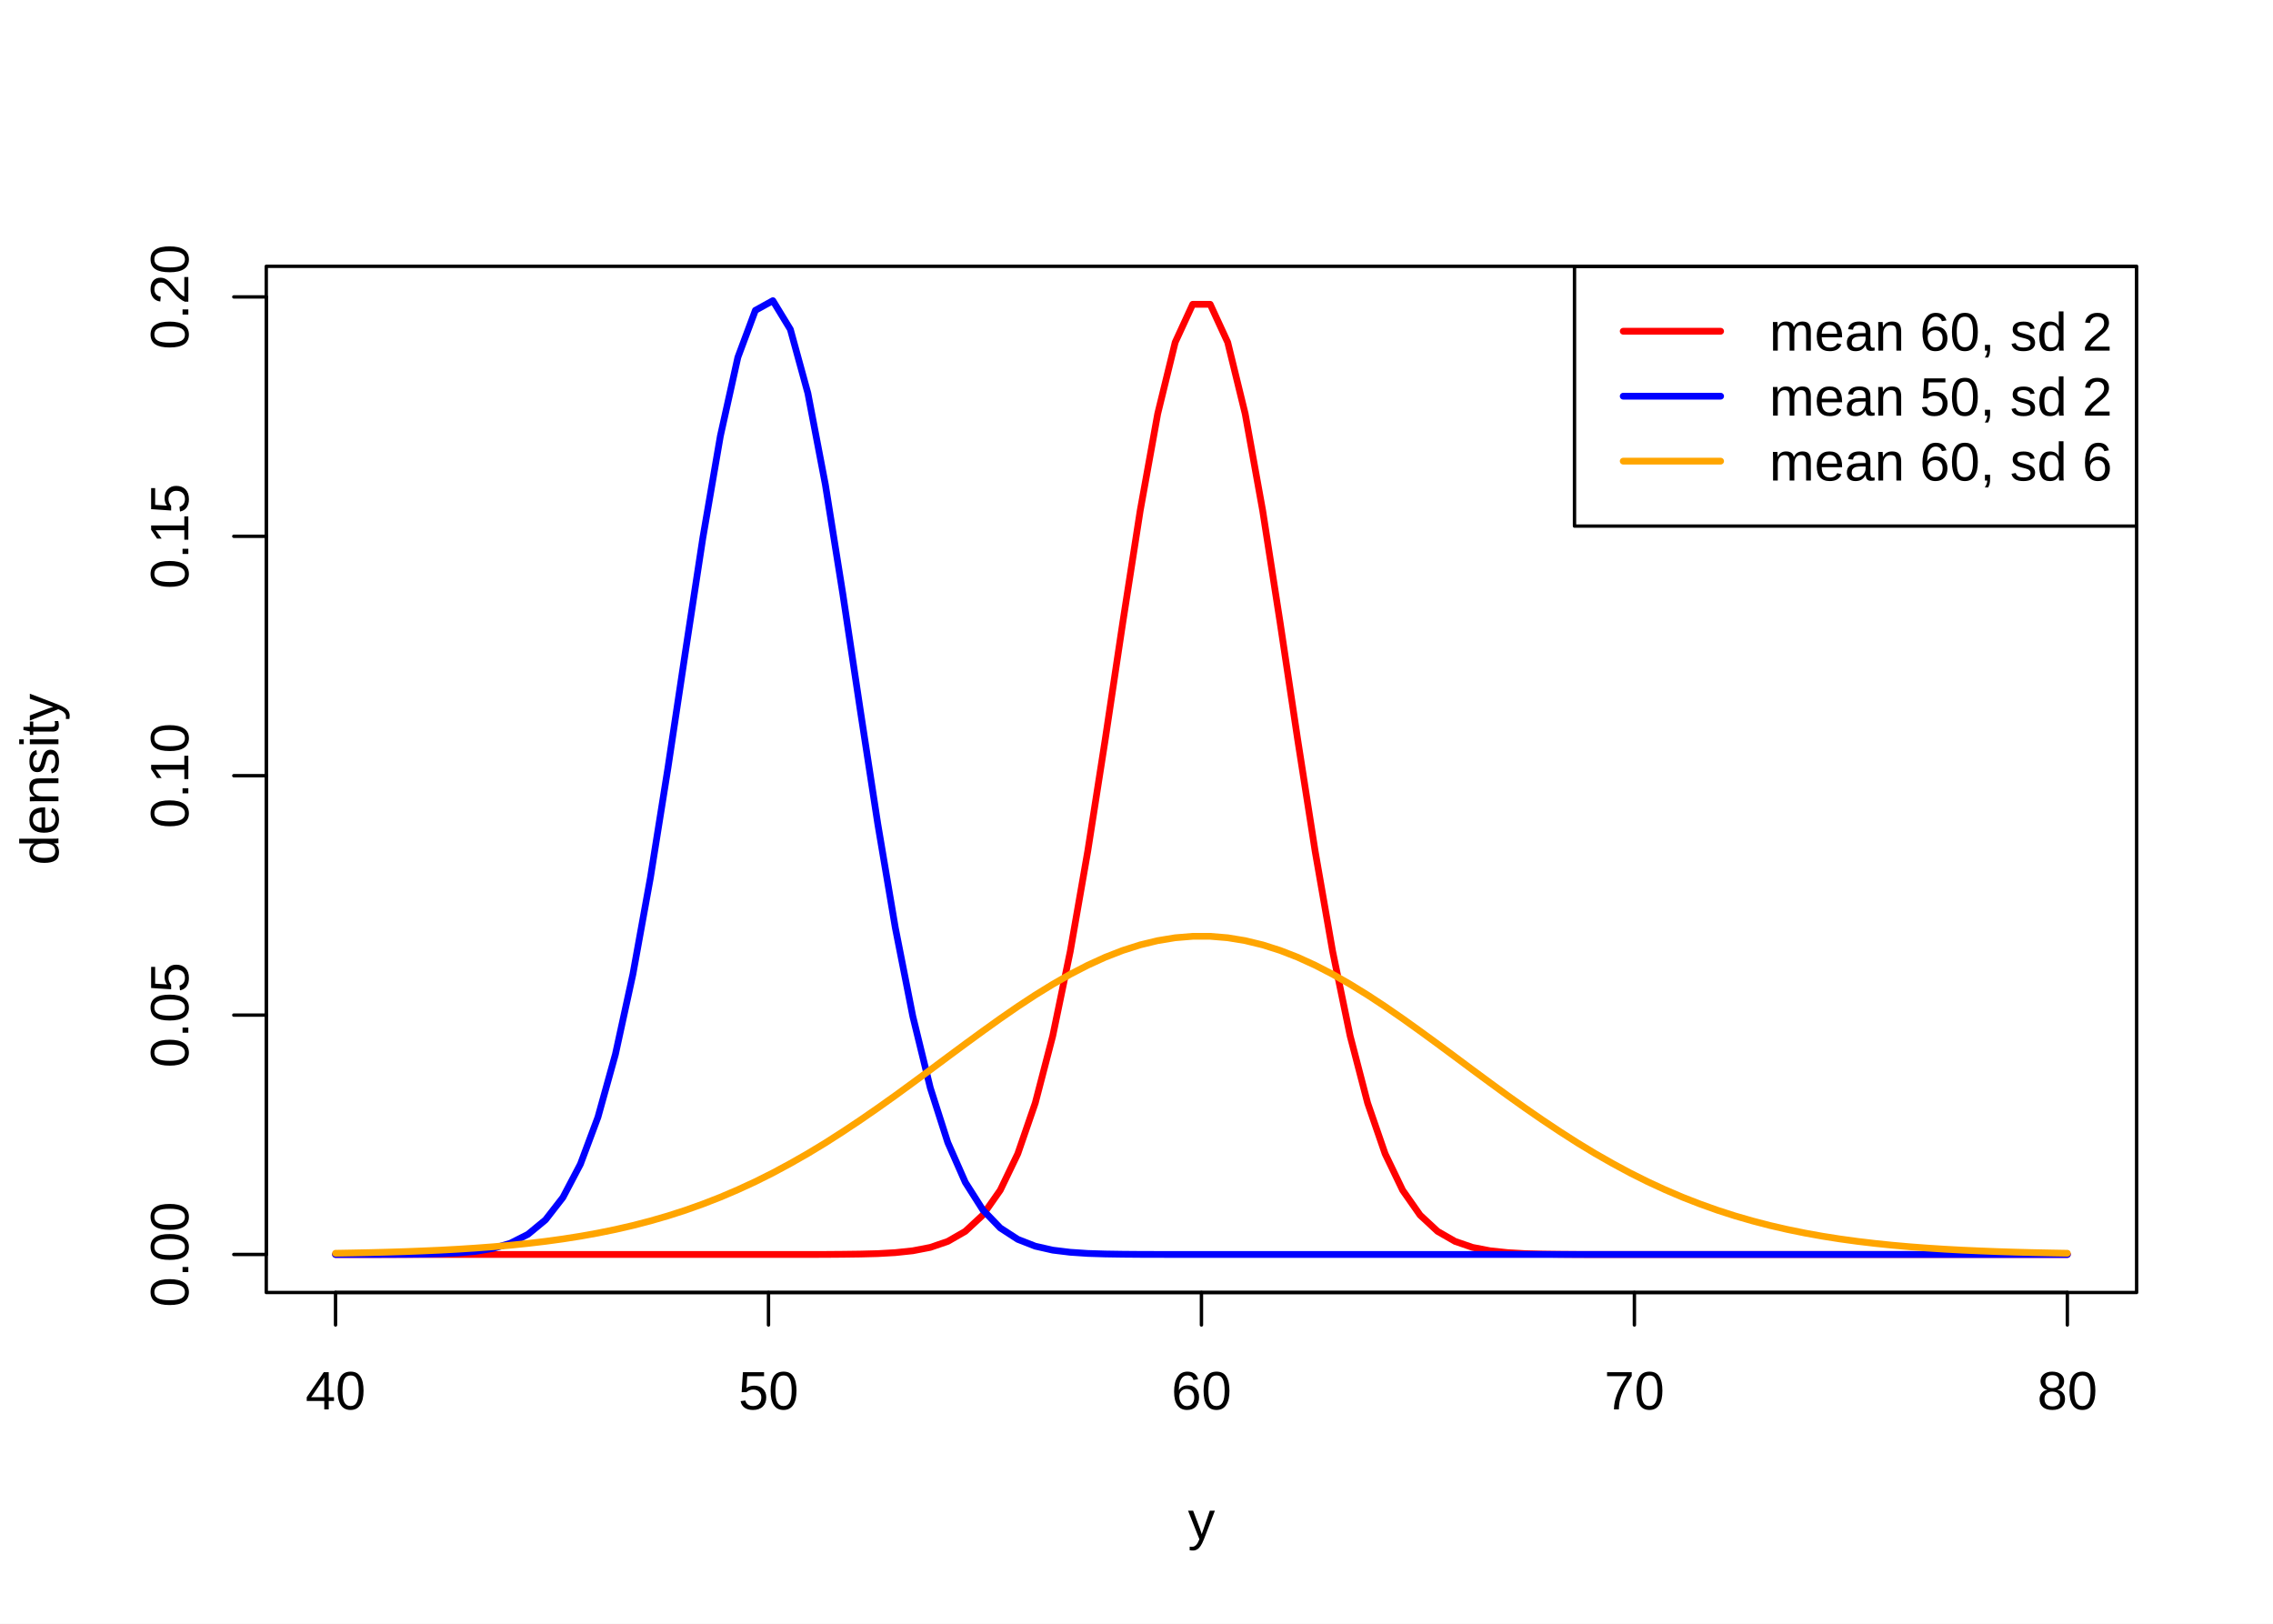
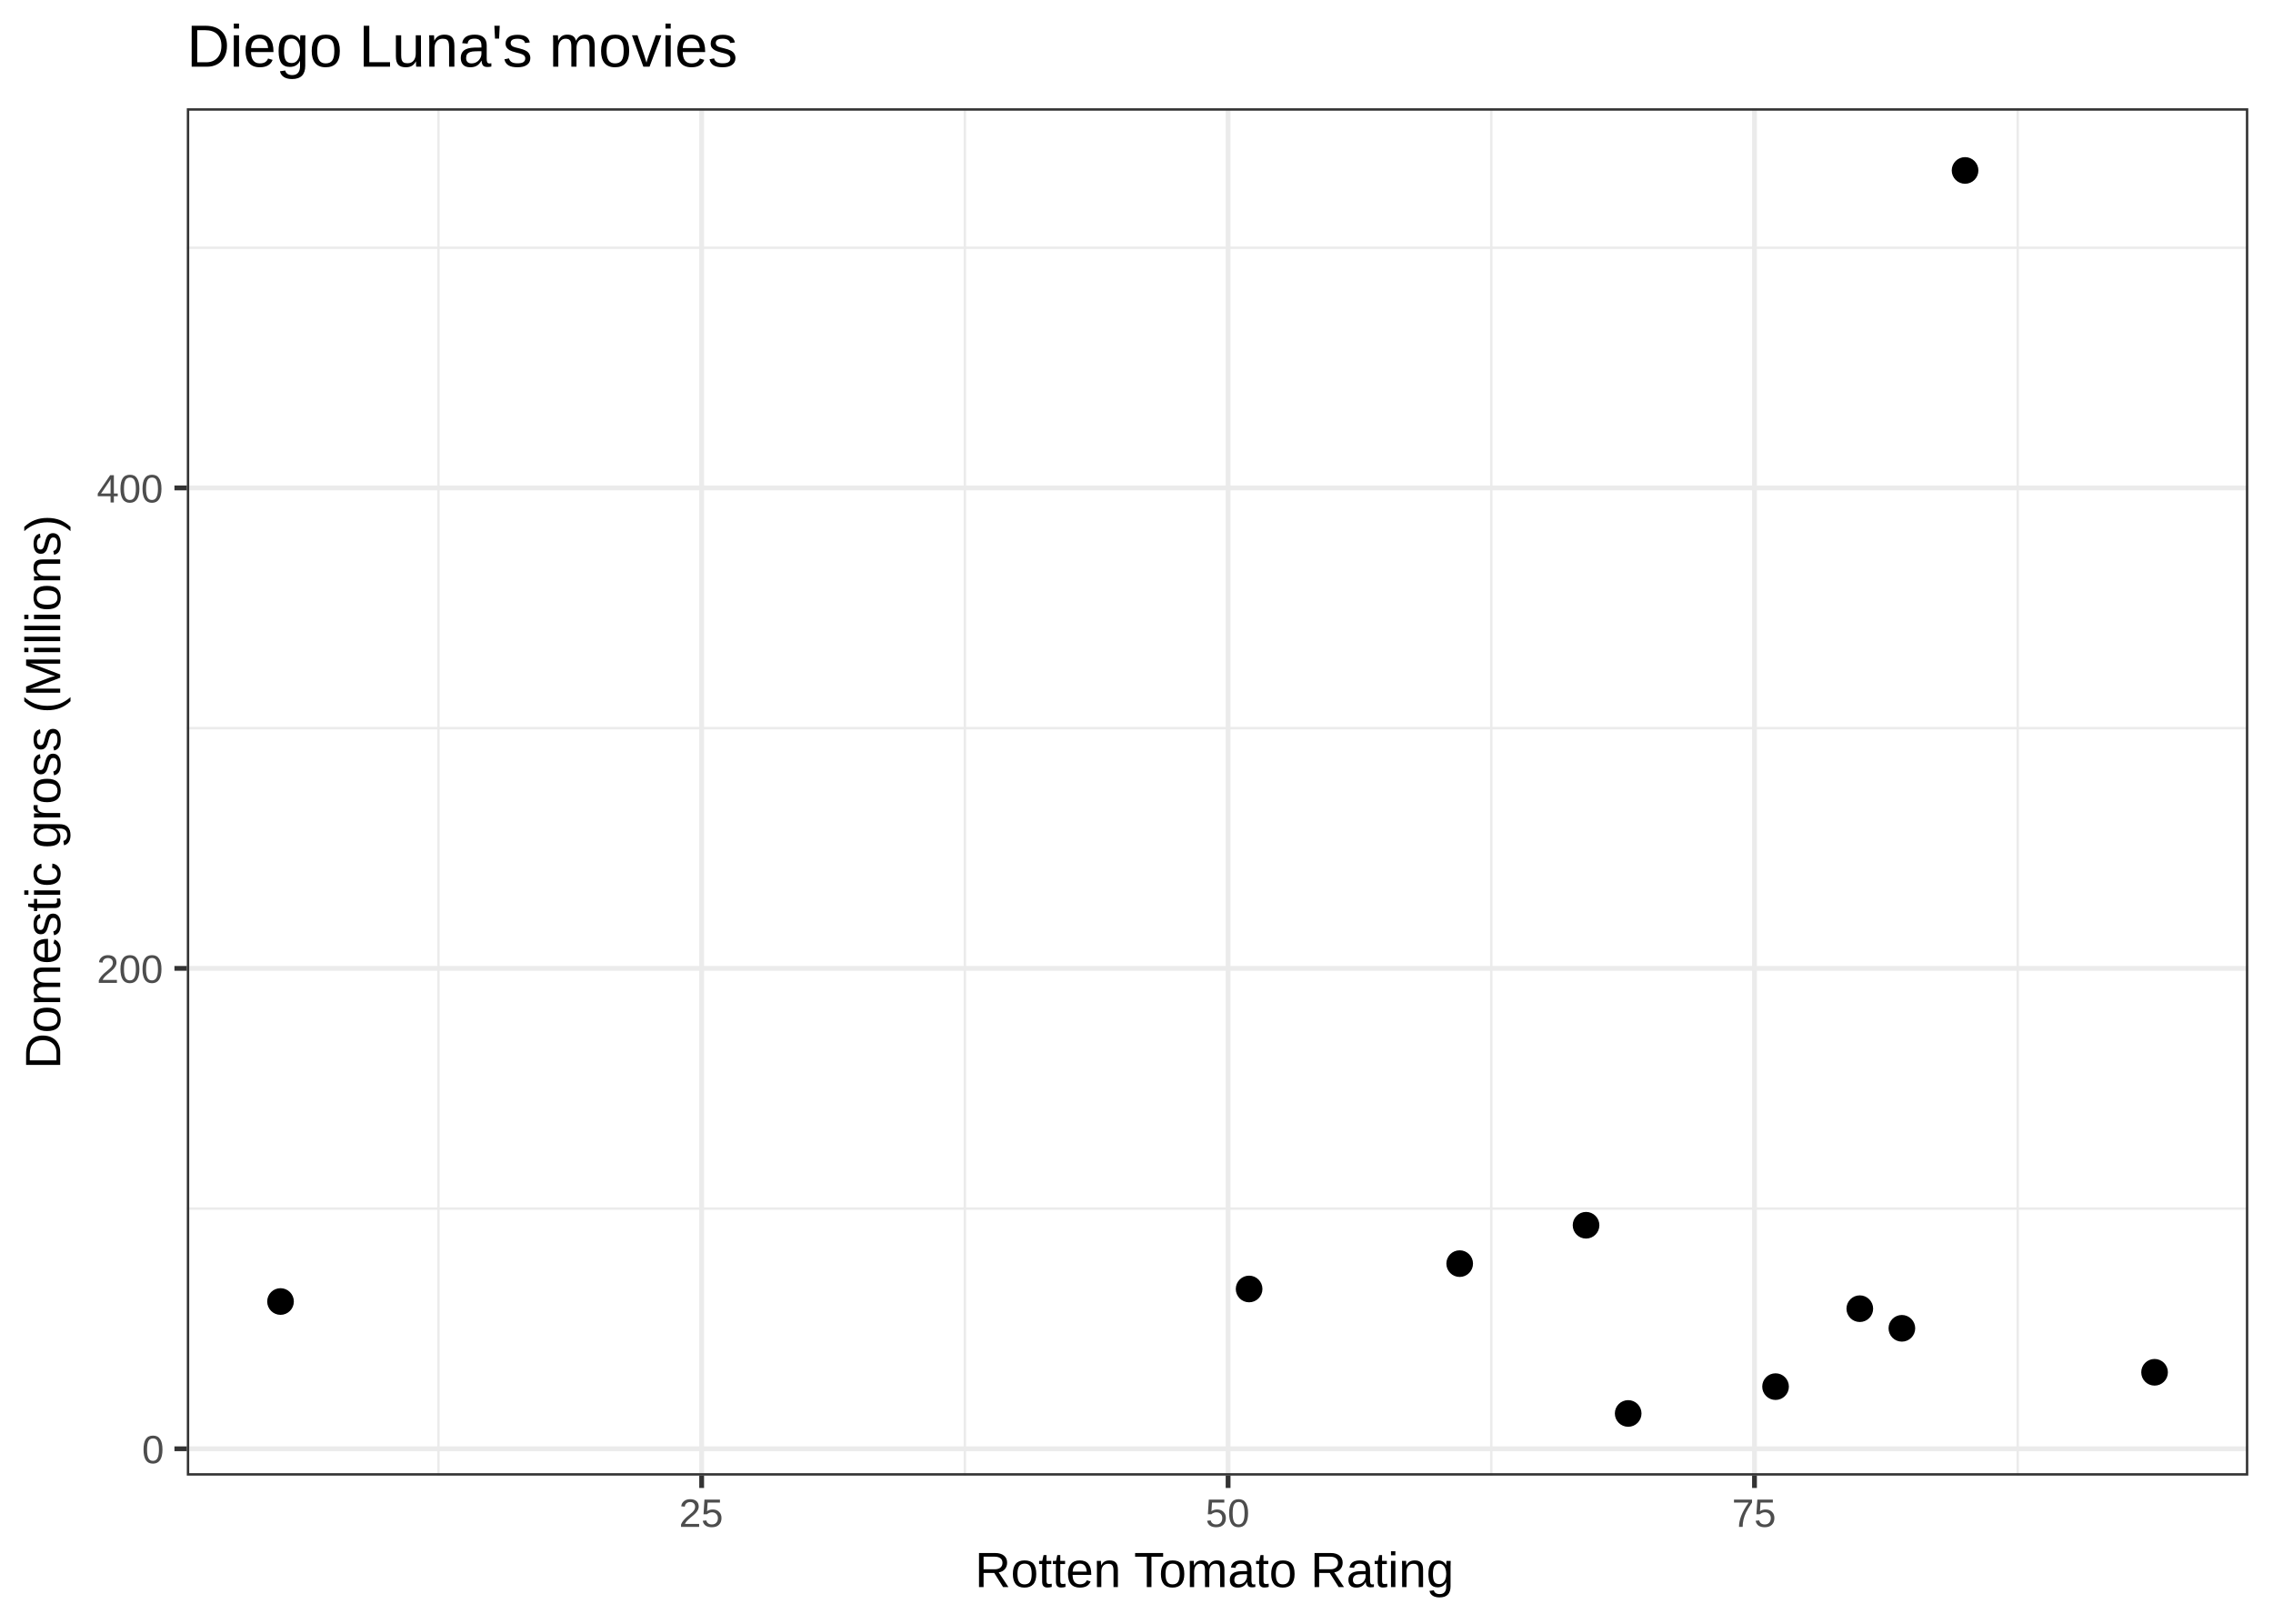
<svg xmlns="http://www.w3.org/2000/svg" viewBox="0 0 504.00 360.00">
  <defs>
    <style type="text/css">
    line, polyline, path, rect, circle {
      fill: none;
      stroke: #000000;
      stroke-linecap: round;
      stroke-linejoin: round;
      stroke-miterlimit: 10.00;
    }
  </style>
  </defs>
  <rect width="100%" height="100%" style="stroke: none; fill: #FFFFFF;" />
+   <rect x="0.00" y="0.00" width="504.00" height="360.00" style="stroke-width: 1.07; stroke: #FFFFFF; fill: #FFFFFF;" />
  <defs>
-     <clipPath id="cpNTkuMDR8NDczLjc2fDI4Ni41Nnw1OS4wNA==">
-       <rect x="59.04" y="59.04" width="414.72" height="227.52" />
+     <clipPath id="cpNDEuNDIxNXw0OTguNTIxfDMyNy4xNTd8MjQuMDA3Mw==">
+       <rect x="41.42" y="24.01" width="457.10" height="303.15" />
    </clipPath>
  </defs>
-   <polyline points="74.40,278.13 78.28,278.13 82.16,278.13 86.04,278.13 89.92,278.13 93.79,278.13 97.67,278.13 101.55,278.13 105.43,278.13 109.31,278.13 113.19,278.13 117.07,278.13 120.95,278.13 124.82,278.13 128.70,278.13 132.58,278.13 136.46,278.13 140.34,278.13 144.22,278.13 148.10,278.13 151.98,278.13 155.85,278.13 159.73,278.13 163.61,278.13 167.49,278.13 171.37,278.13 175.25,278.13 179.13,278.13 183.01,278.12 186.88,278.09 190.76,278.04 194.64,277.94 198.52,277.72 202.40,277.31 206.28,276.56 210.16,275.23 214.04,273.00 217.92,269.40 221.79,263.88 225.67,255.81 229.55,244.56 233.43,229.66 237.31,210.94 241.19,188.72 245.07,163.92 248.95,138.06 252.82,113.22 256.70,91.74 260.58,75.89 264.46,67.47 268.34,67.47 272.22,75.89 276.10,91.74 279.98,113.22 283.85,138.06 287.73,163.92 291.61,188.72 295.49,210.94 299.37,229.66 303.25,244.56 307.13,255.81 311.01,263.88 314.88,269.40 318.76,273.00 322.64,275.23 326.52,276.56 330.40,277.31 334.28,277.72 338.16,277.94 342.04,278.04 345.92,278.09 349.79,278.12 353.67,278.13 357.55,278.13 361.43,278.13 365.31,278.13 369.19,278.13 373.07,278.13 376.95,278.13 380.82,278.13 384.70,278.13 388.58,278.13 392.46,278.13 396.34,278.13 400.22,278.13 404.10,278.13 407.98,278.13 411.85,278.13 415.73,278.13 419.61,278.13 423.49,278.13 427.37,278.13 431.25,278.13 435.13,278.13 439.01,278.13 442.88,278.13 446.76,278.13 450.64,278.13 454.52,278.13 458.40,278.13 " style="stroke-width: 1.50; stroke: #FF0000;" clip-path="url(#cpNTkuMDR8NDczLjc2fDI4Ni41Nnw1OS4wNA==)" />
+   <rect x="41.42" y="24.01" width="457.10" height="303.15" style="stroke-width: 1.07; stroke: none; fill: #FFFFFF;" clip-path="url(#cpNDEuNDIxNXw0OTguNTIxfDMyNy4xNTd8MjQuMDA3Mw==)" />
+   <polyline points="41.42,267.95 498.52,267.95 " style="stroke-width: 0.53; stroke: #EBEBEB; stroke-linecap: butt;" clip-path="url(#cpNDEuNDIxNXw0OTguNTIxfDMyNy4xNTd8MjQuMDA3Mw==)" />
+   <polyline points="41.42,161.44 498.52,161.44 " style="stroke-width: 0.53; stroke: #EBEBEB; stroke-linecap: butt;" clip-path="url(#cpNDEuNDIxNXw0OTguNTIxfDMyNy4xNTd8MjQuMDA3Mw==)" />
+   <polyline points="41.42,54.92 498.52,54.92 " style="stroke-width: 0.53; stroke: #EBEBEB; stroke-linecap: butt;" clip-path="url(#cpNDEuNDIxNXw0OTguNTIxfDMyNy4xNTd8MjQuMDA3Mw==)" />
+   <polyline points="97.22,327.16 97.22,24.01 " style="stroke-width: 0.53; stroke: #EBEBEB; stroke-linecap: butt;" clip-path="url(#cpNDEuNDIxNXw0OTguNTIxfDMyNy4xNTd8MjQuMDA3Mw==)" />
+   <polyline points="213.94,327.16 213.94,24.01 " style="stroke-width: 0.53; stroke: #EBEBEB; stroke-linecap: butt;" clip-path="url(#cpNDEuNDIxNXw0OTguNTIxfDMyNy4xNTd8MjQuMDA3Mw==)" />
+   <polyline points="330.67,327.16 330.67,24.01 " style="stroke-width: 0.53; stroke: #EBEBEB; stroke-linecap: butt;" clip-path="url(#cpNDEuNDIxNXw0OTguNTIxfDMyNy4xNTd8MjQuMDA3Mw==)" />
+   <polyline points="447.39,327.16 447.39,24.01 " style="stroke-width: 0.53; stroke: #EBEBEB; stroke-linecap: butt;" clip-path="url(#cpNDEuNDIxNXw0OTguNTIxfDMyNy4xNTd8MjQuMDA3Mw==)" />
+   <polyline points="41.42,321.21 498.52,321.21 " style="stroke-width: 1.07; stroke: #EBEBEB; stroke-linecap: butt;" clip-path="url(#cpNDEuNDIxNXw0OTguNTIxfDMyNy4xNTd8MjQuMDA3Mw==)" />
+   <polyline points="41.42,214.70 498.52,214.70 " style="stroke-width: 1.07; stroke: #EBEBEB; stroke-linecap: butt;" clip-path="url(#cpNDEuNDIxNXw0OTguNTIxfDMyNy4xNTd8MjQuMDA3Mw==)" />
+   <polyline points="41.42,108.18 498.52,108.18 " style="stroke-width: 1.07; stroke: #EBEBEB; stroke-linecap: butt;" clip-path="url(#cpNDEuNDIxNXw0OTguNTIxfDMyNy4xNTd8MjQuMDA3Mw==)" />
+   <polyline points="155.58,327.16 155.58,24.01 " style="stroke-width: 1.07; stroke: #EBEBEB; stroke-linecap: butt;" clip-path="url(#cpNDEuNDIxNXw0OTguNTIxfDMyNy4xNTd8MjQuMDA3Mw==)" />
+   <polyline points="272.31,327.16 272.31,24.01 " style="stroke-width: 1.07; stroke: #EBEBEB; stroke-linecap: butt;" clip-path="url(#cpNDEuNDIxNXw0OTguNTIxfDMyNy4xNTd8MjQuMDA3Mw==)" />
+   <polyline points="389.03,327.16 389.03,24.01 " style="stroke-width: 1.07; stroke: #EBEBEB; stroke-linecap: butt;" clip-path="url(#cpNDEuNDIxNXw0OTguNTIxfDMyNy4xNTd8MjQuMDA3Mw==)" />
+   <circle cx="62.20" cy="288.56" r="1.95pt" style="stroke-width: 0.71; fill: #000000;" clip-path="url(#cpNDEuNDIxNXw0OTguNTIxfDMyNy4xNTd8MjQuMDA3Mw==)" />
+   <circle cx="435.72" cy="37.79" r="1.95pt" style="stroke-width: 0.71; fill: #000000;" clip-path="url(#cpNDEuNDIxNXw0OTguNTIxfDMyNy4xNTd8MjQuMDA3Mw==)" />
+   <circle cx="421.71" cy="294.50" r="1.95pt" style="stroke-width: 0.71; fill: #000000;" clip-path="url(#cpNDEuNDIxNXw0OTguNTIxfDMyNy4xNTd8MjQuMDA3Mw==)" />
+   <circle cx="351.68" cy="271.65" r="1.95pt" style="stroke-width: 0.71; fill: #000000;" clip-path="url(#cpNDEuNDIxNXw0OTguNTIxfDMyNy4xNTd8MjQuMDA3Mw==)" />
+   <circle cx="276.97" cy="285.78" r="1.95pt" style="stroke-width: 0.71; fill: #000000;" clip-path="url(#cpNDEuNDIxNXw0OTguNTIxfDMyNy4xNTd8MjQuMDA3Mw==)" />
+   <circle cx="477.74" cy="304.25" r="1.95pt" style="stroke-width: 0.71; fill: #000000;" clip-path="url(#cpNDEuNDIxNXw0OTguNTIxfDMyNy4xNTd8MjQuMDA3Mw==)" />
+   <circle cx="361.02" cy="313.38" r="1.95pt" style="stroke-width: 0.71; fill: #000000;" clip-path="url(#cpNDEuNDIxNXw0OTguNTIxfDMyNy4xNTd8MjQuMDA3Mw==)" />
+   <circle cx="323.66" cy="280.16" r="1.95pt" style="stroke-width: 0.71; fill: #000000;" clip-path="url(#cpNDEuNDIxNXw0OTguNTIxfDMyNy4xNTd8MjQuMDA3Mw==)" />
+   <circle cx="412.38" cy="290.15" r="1.95pt" style="stroke-width: 0.71; fill: #000000;" clip-path="url(#cpNDEuNDIxNXw0OTguNTIxfDMyNy4xNTd8MjQuMDA3Mw==)" />
+   <circle cx="393.70" cy="307.43" r="1.95pt" style="stroke-width: 0.71; fill: #000000;" clip-path="url(#cpNDEuNDIxNXw0OTguNTIxfDMyNy4xNTd8MjQuMDA3Mw==)" />
+   <rect x="41.42" y="24.01" width="457.10" height="303.15" style="stroke-width: 1.07; stroke: #333333;" clip-path="url(#cpNDEuNDIxNXw0OTguNTIxfDMyNy4xNTd8MjQuMDA3Mw==)" />
  <defs>
    <clipPath id="cpMHw1MDR8MzYwfDA=">
      <rect x="0.00" y="0.00" width="504.00" height="360.00" />
    </clipPath>
  </defs>
-   <line x1="74.40" y1="286.56" x2="458.40" y2="286.56" style="stroke-width: 0.75;" clip-path="url(#cpMHw1MDR8MzYwfDA=)" />
-   <line x1="74.40" y1="286.56" x2="74.40" y2="293.76" style="stroke-width: 0.75;" clip-path="url(#cpMHw1MDR8MzYwfDA=)" />
-   <line x1="170.40" y1="286.56" x2="170.40" y2="293.76" style="stroke-width: 0.75;" clip-path="url(#cpMHw1MDR8MzYwfDA=)" />
-   <line x1="266.40" y1="286.56" x2="266.40" y2="293.76" style="stroke-width: 0.75;" clip-path="url(#cpMHw1MDR8MzYwfDA=)" />
-   <line x1="362.40" y1="286.56" x2="362.40" y2="293.76" style="stroke-width: 0.75;" clip-path="url(#cpMHw1MDR8MzYwfDA=)" />
-   <line x1="458.40" y1="286.56" x2="458.40" y2="293.76" style="stroke-width: 0.75;" clip-path="url(#cpMHw1MDR8MzYwfDA=)" />
  <g clip-path="url(#cpMHw1MDR8MzYwfDA=)">
-     <text x="67.73" y="312.48" style="font-size: 12.00px; font-family: Arial;" textLength="13.35px" lengthAdjust="spacingAndGlyphs">40</text>
+     <text x="31.48" y="324.43" style="font-size: 8.80px; fill: #4D4D4D; font-family: Arial;" textLength="5.01px" lengthAdjust="spacingAndGlyphs">0</text>
  </g>
  <g clip-path="url(#cpMHw1MDR8MzYwfDA=)">
-     <text x="163.73" y="312.48" style="font-size: 12.00px; font-family: Arial;" textLength="13.35px" lengthAdjust="spacingAndGlyphs">50</text>
+     <text x="21.47" y="217.91" style="font-size: 8.80px; fill: #4D4D4D; font-family: Arial;" textLength="15.02px" lengthAdjust="spacingAndGlyphs">200</text>
  </g>
  <g clip-path="url(#cpMHw1MDR8MzYwfDA=)">
-     <text x="259.73" y="312.48" style="font-size: 12.00px; font-family: Arial;" textLength="13.35px" lengthAdjust="spacingAndGlyphs">60</text>
+     <text x="21.47" y="111.40" style="font-size: 8.80px; fill: #4D4D4D; font-family: Arial;" textLength="15.02px" lengthAdjust="spacingAndGlyphs">400</text>
+   </g>
+   <polyline points="38.68,321.21 41.42,321.21 " style="stroke-width: 1.07; stroke: #333333; stroke-linecap: butt;" clip-path="url(#cpMHw1MDR8MzYwfDA=)" />
+   <polyline points="38.68,214.70 41.42,214.70 " style="stroke-width: 1.07; stroke: #333333; stroke-linecap: butt;" clip-path="url(#cpMHw1MDR8MzYwfDA=)" />
+   <polyline points="38.68,108.18 41.42,108.18 " style="stroke-width: 1.07; stroke: #333333; stroke-linecap: butt;" clip-path="url(#cpMHw1MDR8MzYwfDA=)" />
+   <polyline points="155.58,329.90 155.58,327.16 " style="stroke-width: 1.07; stroke: #333333; stroke-linecap: butt;" clip-path="url(#cpMHw1MDR8MzYwfDA=)" />
+   <polyline points="272.31,329.90 272.31,327.16 " style="stroke-width: 1.07; stroke: #333333; stroke-linecap: butt;" clip-path="url(#cpMHw1MDR8MzYwfDA=)" />
+   <polyline points="389.03,329.90 389.03,327.16 " style="stroke-width: 1.07; stroke: #333333; stroke-linecap: butt;" clip-path="url(#cpMHw1MDR8MzYwfDA=)" />
+   <g clip-path="url(#cpMHw1MDR8MzYwfDA=)">
+     <text x="150.57" y="338.53" style="font-size: 8.80px; fill: #4D4D4D; font-family: Arial;" textLength="10.01px" lengthAdjust="spacingAndGlyphs">25</text>
  </g>
  <g clip-path="url(#cpMHw1MDR8MzYwfDA=)">
-     <text x="355.73" y="312.48" style="font-size: 12.00px; font-family: Arial;" textLength="13.35px" lengthAdjust="spacingAndGlyphs">70</text>
+     <text x="267.30" y="338.53" style="font-size: 8.80px; fill: #4D4D4D; font-family: Arial;" textLength="10.01px" lengthAdjust="spacingAndGlyphs">50</text>
  </g>
  <g clip-path="url(#cpMHw1MDR8MzYwfDA=)">
-     <text x="451.73" y="312.48" style="font-size: 12.00px; font-family: Arial;" textLength="13.35px" lengthAdjust="spacingAndGlyphs">80</text>
-   </g>
-   <line x1="59.04" y1="278.13" x2="59.04" y2="65.83" style="stroke-width: 0.75;" clip-path="url(#cpMHw1MDR8MzYwfDA=)" />
-   <line x1="59.04" y1="278.13" x2="51.84" y2="278.13" style="stroke-width: 0.75;" clip-path="url(#cpMHw1MDR8MzYwfDA=)" />
-   <line x1="59.04" y1="225.06" x2="51.84" y2="225.06" style="stroke-width: 0.75;" clip-path="url(#cpMHw1MDR8MzYwfDA=)" />
-   <line x1="59.04" y1="171.98" x2="51.84" y2="171.98" style="stroke-width: 0.75;" clip-path="url(#cpMHw1MDR8MzYwfDA=)" />
-   <line x1="59.04" y1="118.90" x2="51.84" y2="118.90" style="stroke-width: 0.75;" clip-path="url(#cpMHw1MDR8MzYwfDA=)" />
-   <line x1="59.04" y1="65.83" x2="51.84" y2="65.83" style="stroke-width: 0.75;" clip-path="url(#cpMHw1MDR8MzYwfDA=)" />
-   <g clip-path="url(#cpMHw1MDR8MzYwfDA=)">
-     <text transform="translate(41.76,289.81) rotate(-90)" style="font-size: 12.00px; font-family: Arial;" textLength="23.36px" lengthAdjust="spacingAndGlyphs">0.00</text>
+     <text x="384.03" y="338.53" style="font-size: 8.80px; fill: #4D4D4D; font-family: Arial;" textLength="10.01px" lengthAdjust="spacingAndGlyphs">75</text>
  </g>
  <g clip-path="url(#cpMHw1MDR8MzYwfDA=)">
-     <text transform="translate(41.76,236.73) rotate(-90)" style="font-size: 12.00px; font-family: Arial;" textLength="23.36px" lengthAdjust="spacingAndGlyphs">0.05</text>
+     <text x="216.17" y="351.88" style="font-size: 11.00px; font-family: Arial;" textLength="107.61px" lengthAdjust="spacingAndGlyphs">Rotten Tomato Rating</text>
  </g>
  <g clip-path="url(#cpMHw1MDR8MzYwfDA=)">
-     <text transform="translate(41.76,183.66) rotate(-90)" style="font-size: 12.00px; font-family: Arial;" textLength="23.36px" lengthAdjust="spacingAndGlyphs">0.10</text>
+     <text transform="translate(13.35,237.01) rotate(-90)" style="font-size: 11.00px; font-family: Arial;" textLength="122.85px" lengthAdjust="spacingAndGlyphs">Domestic gross (Millions)</text>
  </g>
  <g clip-path="url(#cpMHw1MDR8MzYwfDA=)">
-     <text transform="translate(41.76,130.58) rotate(-90)" style="font-size: 12.00px; font-family: Arial;" textLength="23.36px" lengthAdjust="spacingAndGlyphs">0.15</text>
-   </g>
-   <g clip-path="url(#cpMHw1MDR8MzYwfDA=)">
-     <text transform="translate(41.76,77.51) rotate(-90)" style="font-size: 12.00px; font-family: Arial;" textLength="23.36px" lengthAdjust="spacingAndGlyphs">0.20</text>
-   </g>
-   <polyline points="59.04,286.56 473.76,286.56 473.76,59.04 59.04,59.04 59.04,286.56 " style="stroke-width: 0.75;" clip-path="url(#cpMHw1MDR8MzYwfDA=)" />
-   <g clip-path="url(#cpMHw1MDR8MzYwfDA=)">
-     <text x="263.40" y="341.28" style="font-size: 12.00px; font-family: Arial;" textLength="6.00px" lengthAdjust="spacingAndGlyphs">y</text>
-   </g>
-   <g clip-path="url(#cpMHw1MDR8MzYwfDA=)">
-     <text transform="translate(12.96,191.81) rotate(-90)" style="font-size: 12.00px; font-family: Arial;" textLength="38.02px" lengthAdjust="spacingAndGlyphs">density</text>
-   </g>
-   <defs>
-     <clipPath id="cpNTkuMDR8NDczLjc2fDI4Ni41Nnw1OS4wNA==">
-       <rect x="59.04" y="59.04" width="414.72" height="227.52" />
-     </clipPath>
-   </defs>
-   <polyline points="74.40,278.13 78.28,278.13 82.16,278.13 86.04,278.12 89.92,278.10 93.79,278.06 97.67,277.97 101.55,277.79 105.43,277.44 109.31,276.79 113.19,275.63 117.07,273.66 120.95,270.46 124.82,265.48 128.70,258.10 132.58,247.70 136.46,233.74 140.34,215.97 144.22,194.57 148.10,170.29 151.98,144.52 155.85,119.21 159.73,96.67 163.61,79.22 167.49,68.81 171.37,66.66 175.25,73.03 179.13,87.17 183.01,107.44 186.88,131.67 190.76,157.48 194.64,182.72 198.52,205.69 202.40,225.33 206.28,241.19 210.16,253.32 214.04,262.13 217.92,268.23 221.79,272.25 225.67,274.77 229.55,276.29 233.43,277.17 237.31,277.64 241.19,277.90 245.07,278.02 248.95,278.08 252.82,278.11 256.70,278.12 260.58,278.13 264.46,278.13 268.34,278.13 272.22,278.13 276.10,278.13 279.98,278.13 283.85,278.13 287.73,278.13 291.61,278.13 295.49,278.13 299.37,278.13 303.25,278.13 307.13,278.13 311.01,278.13 314.88,278.13 318.76,278.13 322.64,278.13 326.52,278.13 330.40,278.13 334.28,278.13 338.16,278.13 342.04,278.13 345.92,278.13 349.79,278.13 353.67,278.13 357.55,278.13 361.43,278.13 365.31,278.13 369.19,278.13 373.07,278.13 376.95,278.13 380.82,278.13 384.70,278.13 388.58,278.13 392.46,278.13 396.34,278.13 400.22,278.13 404.10,278.13 407.98,278.13 411.85,278.13 415.73,278.13 419.61,278.13 423.49,278.13 427.37,278.13 431.25,278.13 435.13,278.13 439.01,278.13 442.88,278.13 446.76,278.13 450.64,278.13 454.52,278.13 458.40,278.13 " style="stroke-width: 1.50; stroke: #0000FF;" clip-path="url(#cpNTkuMDR8NDczLjc2fDI4Ni41Nnw1OS4wNA==)" />
-   <polyline points="74.40,277.86 78.28,277.79 82.16,277.71 86.04,277.61 89.92,277.49 93.79,277.34 97.67,277.17 101.55,276.96 105.43,276.71 109.31,276.42 113.19,276.08 117.07,275.68 120.95,275.22 124.82,274.69 128.70,274.08 132.58,273.38 136.46,272.59 140.34,271.70 144.22,270.69 148.10,269.57 151.98,268.32 155.85,266.94 159.73,265.43 163.61,263.77 167.49,261.98 171.37,260.04 175.25,257.95 179.13,255.74 183.01,253.39 186.88,250.91 190.76,248.33 194.64,245.65 198.52,242.89 202.40,240.06 206.28,237.20 210.16,234.31 214.04,231.44 217.92,228.61 221.79,225.84 225.67,223.16 229.55,220.61 233.43,218.22 237.31,216.00 241.19,214.00 245.07,212.23 248.95,210.72 252.82,209.49 256.70,208.55 260.58,207.91 264.46,207.59 268.34,207.59 272.22,207.91 276.10,208.55 279.98,209.49 283.85,210.72 287.73,212.23 291.61,214.00 295.49,216.00 299.37,218.22 303.25,220.61 307.13,223.16 311.01,225.84 314.88,228.61 318.76,231.44 322.64,234.31 326.52,237.20 330.40,240.06 334.28,242.89 338.16,245.65 342.04,248.33 345.92,250.91 349.79,253.39 353.67,255.74 357.55,257.95 361.43,260.04 365.31,261.98 369.19,263.77 373.07,265.43 376.95,266.94 380.82,268.32 384.70,269.57 388.58,270.69 392.46,271.70 396.34,272.59 400.22,273.38 404.10,274.08 407.98,274.69 411.85,275.22 415.73,275.68 419.61,276.08 423.49,276.42 427.37,276.71 431.25,276.96 435.13,277.17 439.01,277.34 442.88,277.49 446.76,277.61 450.64,277.71 454.52,277.79 458.40,277.86 " style="stroke-width: 1.50; stroke: #FFA500;" clip-path="url(#cpNTkuMDR8NDczLjc2fDI4Ni41Nnw1OS4wNA==)" />
-   <rect x="349.12" y="59.04" width="124.64" height="57.60" style="stroke-width: 0.75;" clip-path="url(#cpNTkuMDR8NDczLjc2fDI4Ni41Nnw1OS4wNA==)" />
-   <line x1="359.92" y1="73.44" x2="381.52" y2="73.44" style="stroke-width: 1.50; stroke: #FF0000;" clip-path="url(#cpNTkuMDR8NDczLjc2fDI4Ni41Nnw1OS4wNA==)" />
-   <line x1="359.92" y1="87.84" x2="381.52" y2="87.84" style="stroke-width: 1.50; stroke: #0000FF;" clip-path="url(#cpNTkuMDR8NDczLjc2fDI4Ni41Nnw1OS4wNA==)" />
-   <line x1="359.92" y1="102.24" x2="381.52" y2="102.24" style="stroke-width: 1.50; stroke: #FFA500;" clip-path="url(#cpNTkuMDR8NDczLjc2fDI4Ni41Nnw1OS4wNA==)" />
-   <g clip-path="url(#cpNTkuMDR8NDczLjc2fDI4Ni41Nnw1OS4wNA==)">
-     <text x="392.32" y="77.74" style="font-size: 12.00px; font-family: Arial;" textLength="76.05px" lengthAdjust="spacingAndGlyphs">mean 60, sd 2</text>
-   </g>
-   <g clip-path="url(#cpNTkuMDR8NDczLjc2fDI4Ni41Nnw1OS4wNA==)">
-     <text x="392.32" y="92.14" style="font-size: 12.00px; font-family: Arial;" textLength="76.05px" lengthAdjust="spacingAndGlyphs">mean 50, sd 2</text>
-   </g>
-   <g clip-path="url(#cpNTkuMDR8NDczLjc2fDI4Ni41Nnw1OS4wNA==)">
-     <text x="392.32" y="106.54" style="font-size: 12.00px; font-family: Arial;" textLength="76.05px" lengthAdjust="spacingAndGlyphs">mean 60, sd 6</text>
+     <text x="41.42" y="14.79" style="font-size: 13.20px; font-family: Arial;" textLength="120.27px" lengthAdjust="spacingAndGlyphs">Diego Luna's movies</text>
  </g>
</svg>
